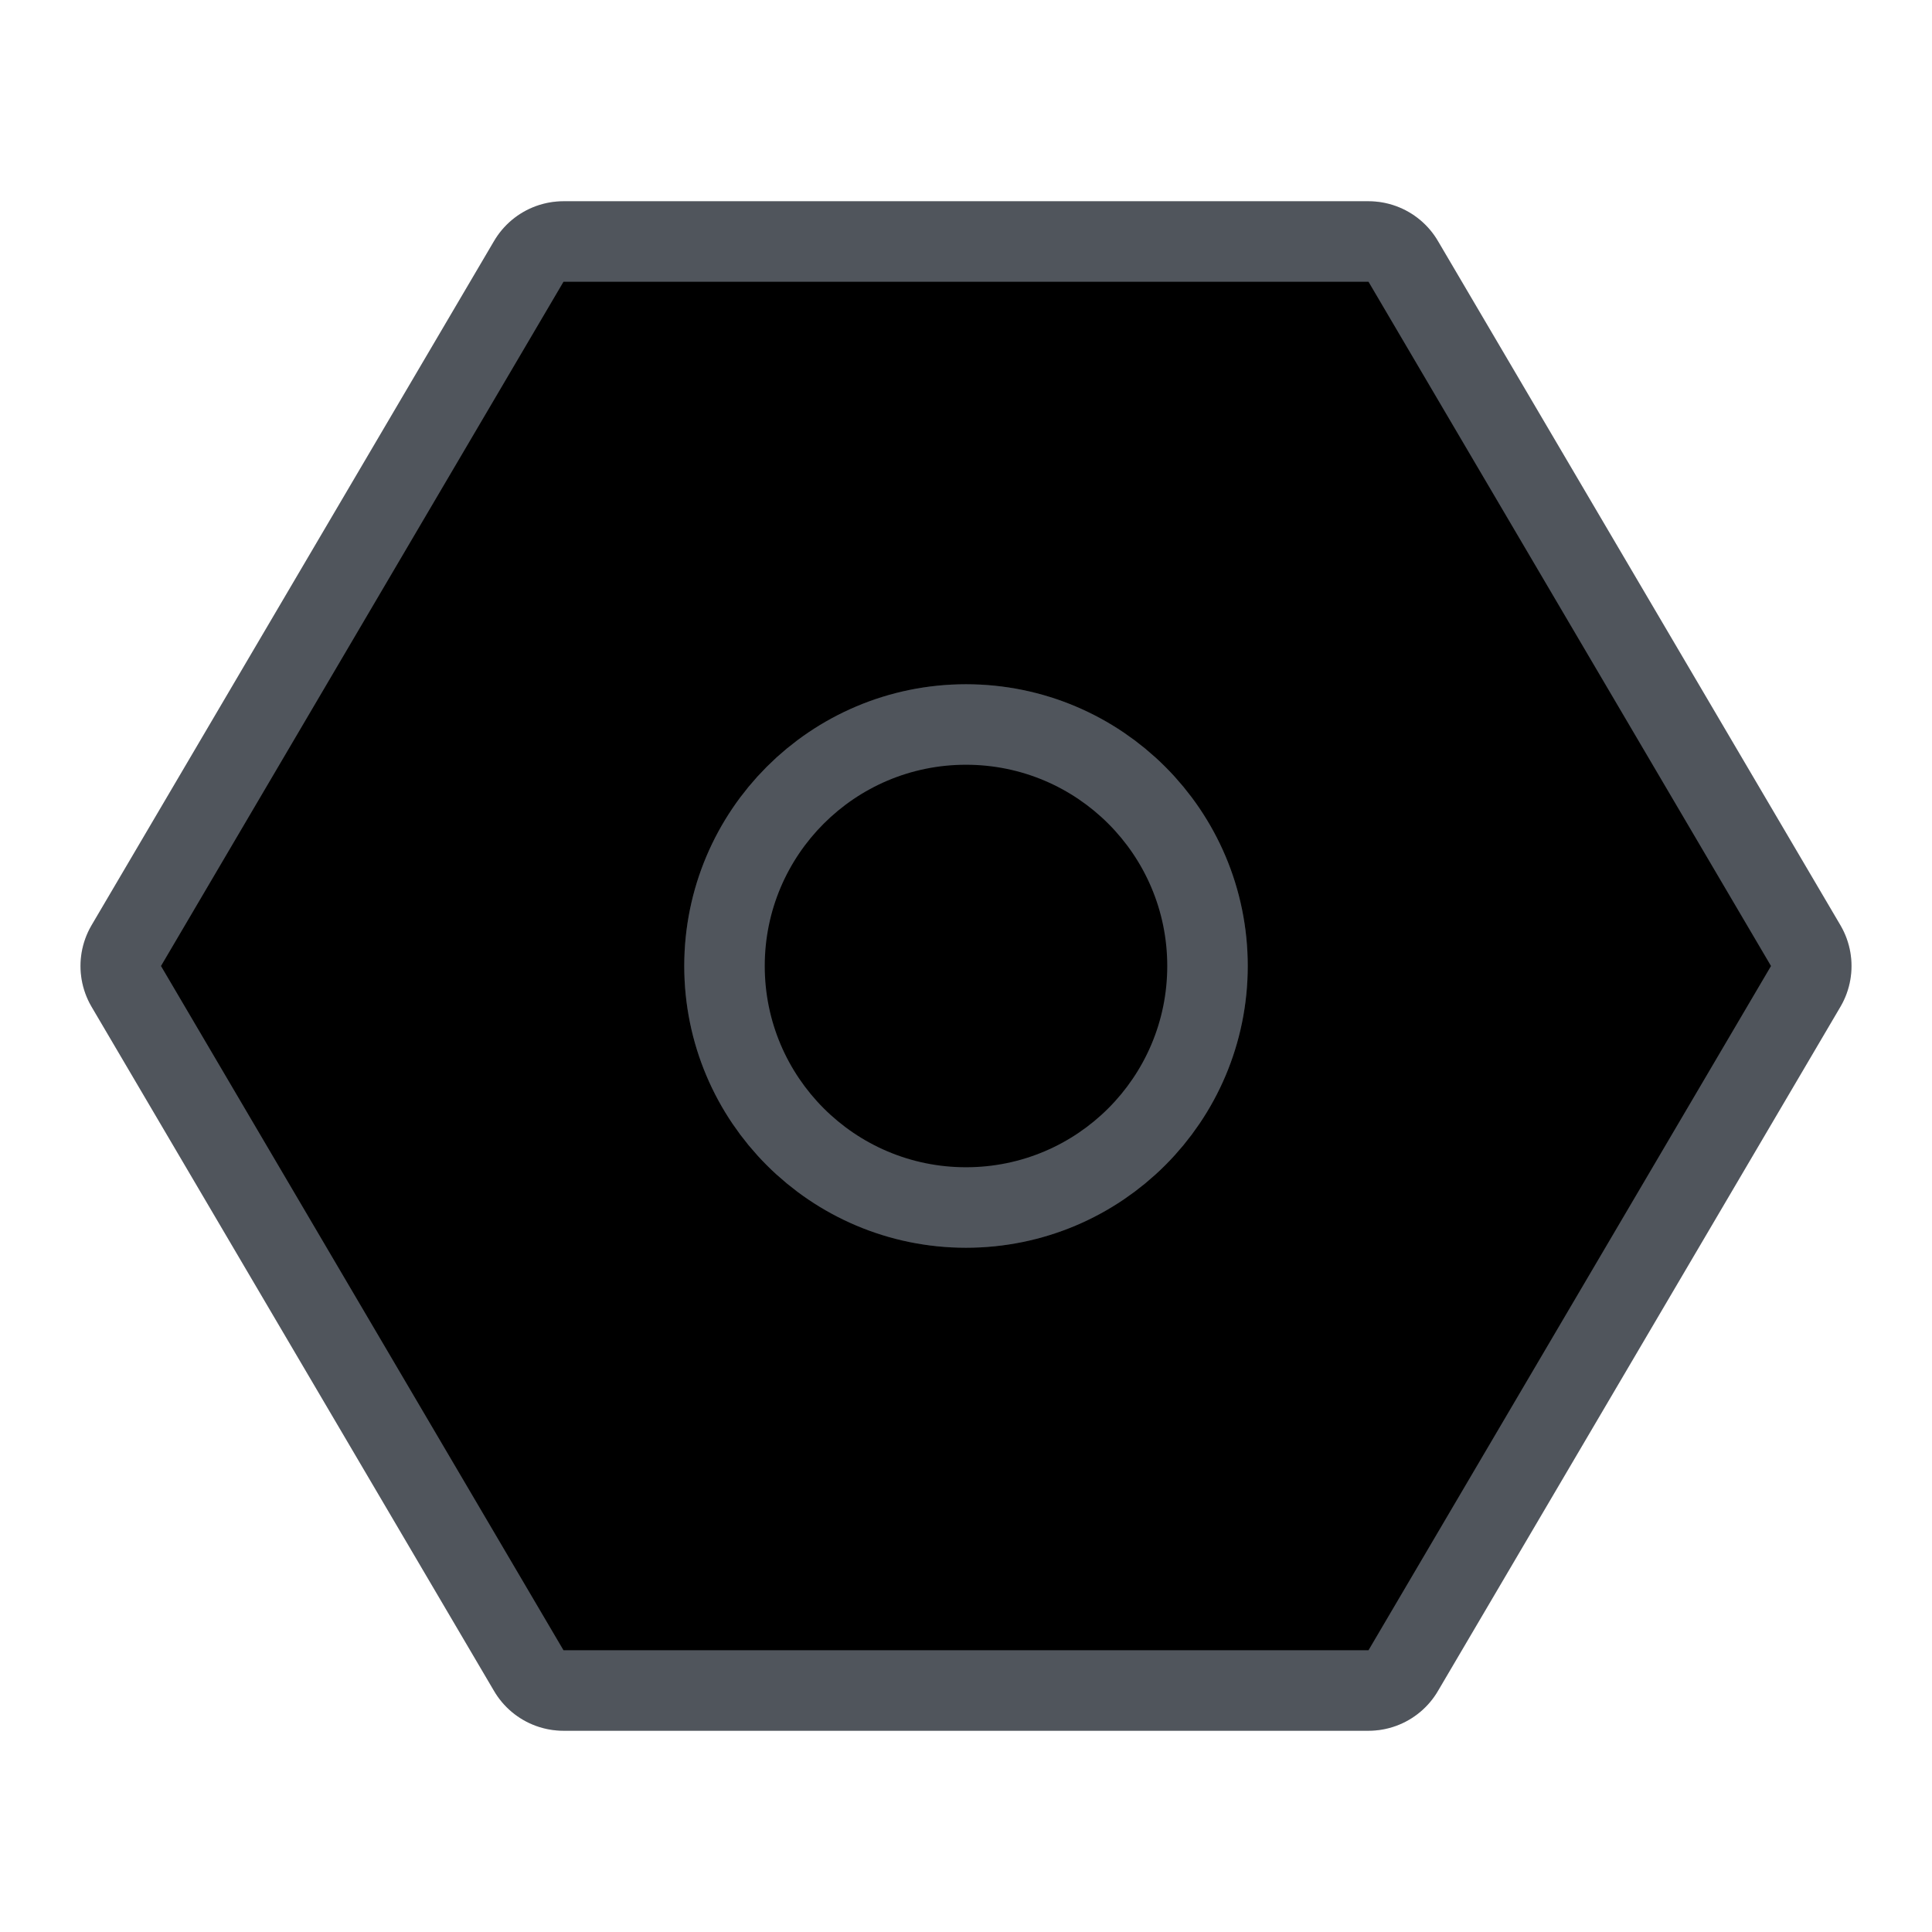
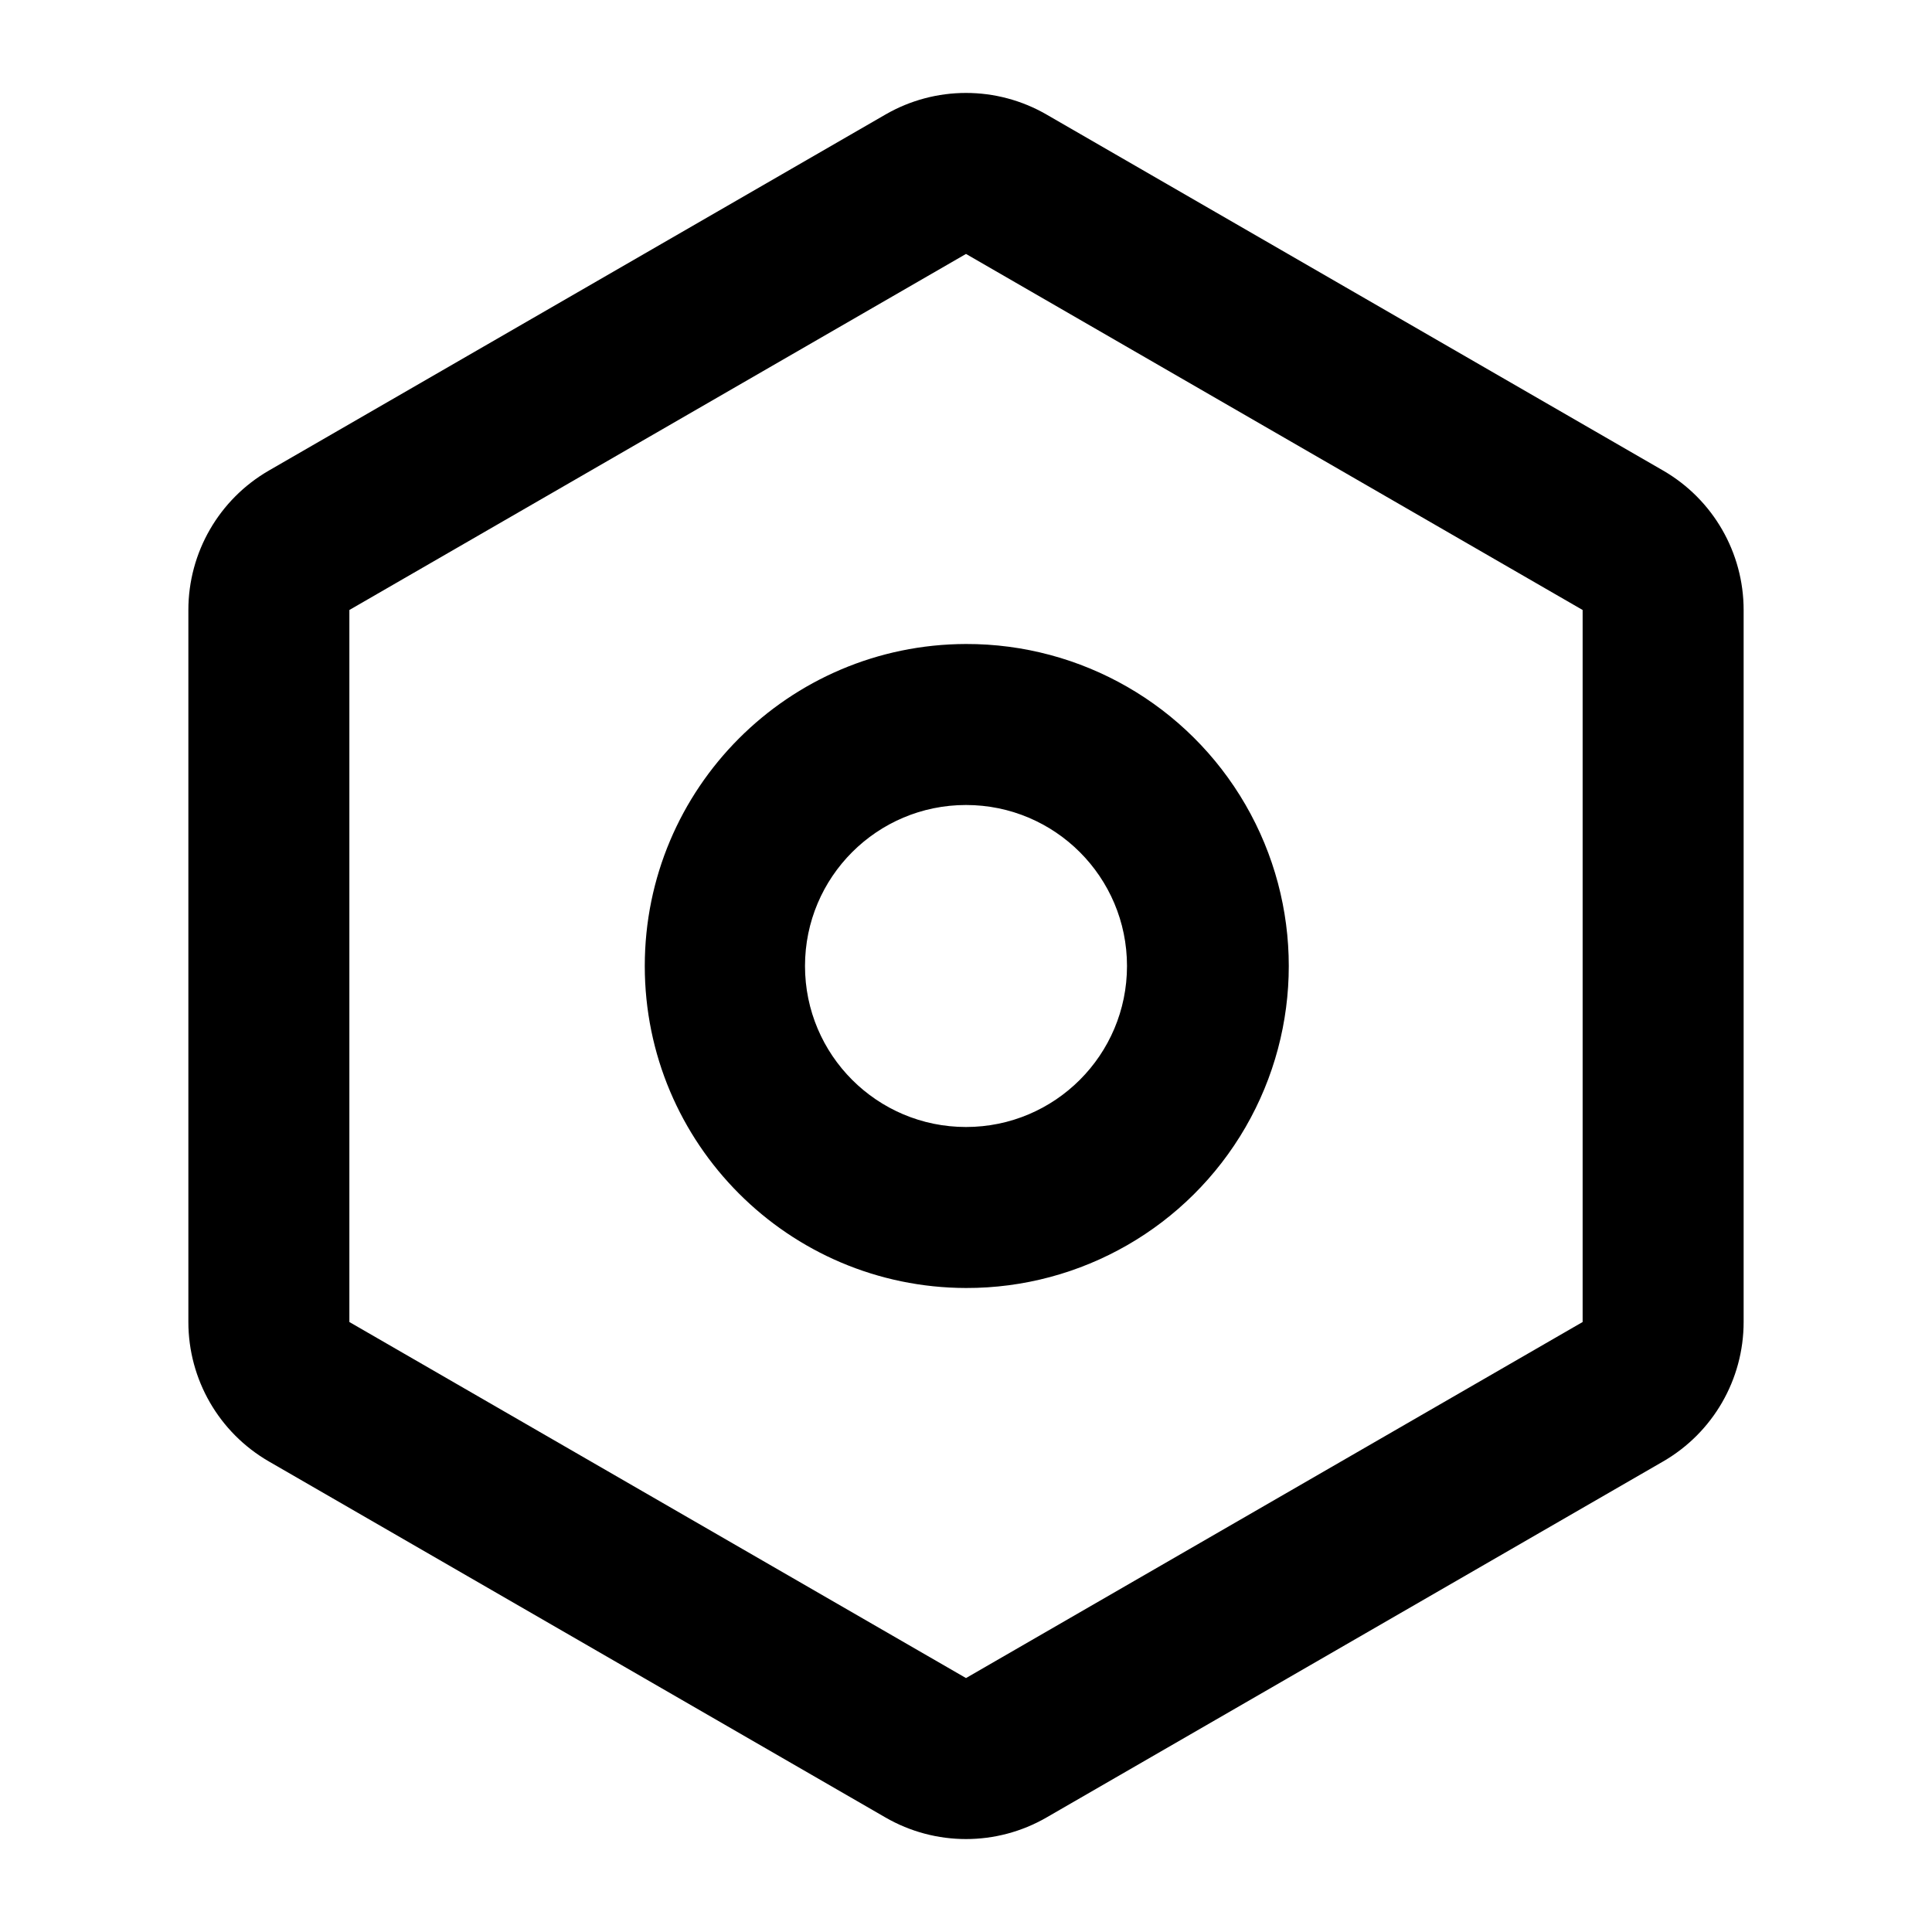
- <svg xmlns="http://www.w3.org/2000/svg" viewBox="0 0 24 24">
-   <path stroke-linejoin="round" stroke-width="2" stroke="#646A73" d="m17 20.5 5-8.5-5-8.5H7L2 12l5 8.5h10Z" />
-   <path stroke-linejoin="round" stroke-width="2" stroke-opacity=".2" stroke="#000" d="m17 20.5 5-8.5-5-8.5H7L2 12l5 8.5h10Z" />
-   <path stroke-linejoin="round" stroke-width="2" stroke="#646A73" d="M12 14.5a2.5 2.5 0 1 0 0-5 2.5 2.5 0 0 0 0 5Z" />
-   <path stroke-linejoin="round" stroke-width="2" stroke-opacity=".2" stroke="#000" d="M12 14.5a2.5 2.5 0 1 0 0-5 2.5 2.5 0 0 0 0 5Z" />
+ <svg xmlns="http://www.w3.org/2000/svg" t="1676621805147" class="icon" viewBox="0 0 1024 1024" version="1.1" p-id="8446" width="300" height="300">
+   <path d="M469.333 60.693a85.333 85.333 0 0 1 85.333 0l326.827 188.715a85.333 85.333 0 0 1 42.667 73.899v377.387a85.333 85.333 0 0 1-42.667 73.899L554.667 963.307a85.333 85.333 0 0 1-85.333 0L142.507 774.592a85.333 85.333 0 0 1-42.667-73.899v-377.387a85.333 85.333 0 0 1 42.667-73.899z m42.667 73.899L185.173 323.307v377.387L512 889.408l326.827-188.715v-377.387L512 134.592zM512 341.333a170.667 170.667 0 1 1 0 341.333 170.667 170.667 0 0 1 0-341.333z m0 85.333a85.333 85.333 0 1 0 0 170.667 85.333 85.333 0 0 0 0-170.667z" fill="#000000" p-id="8447" />
</svg>
